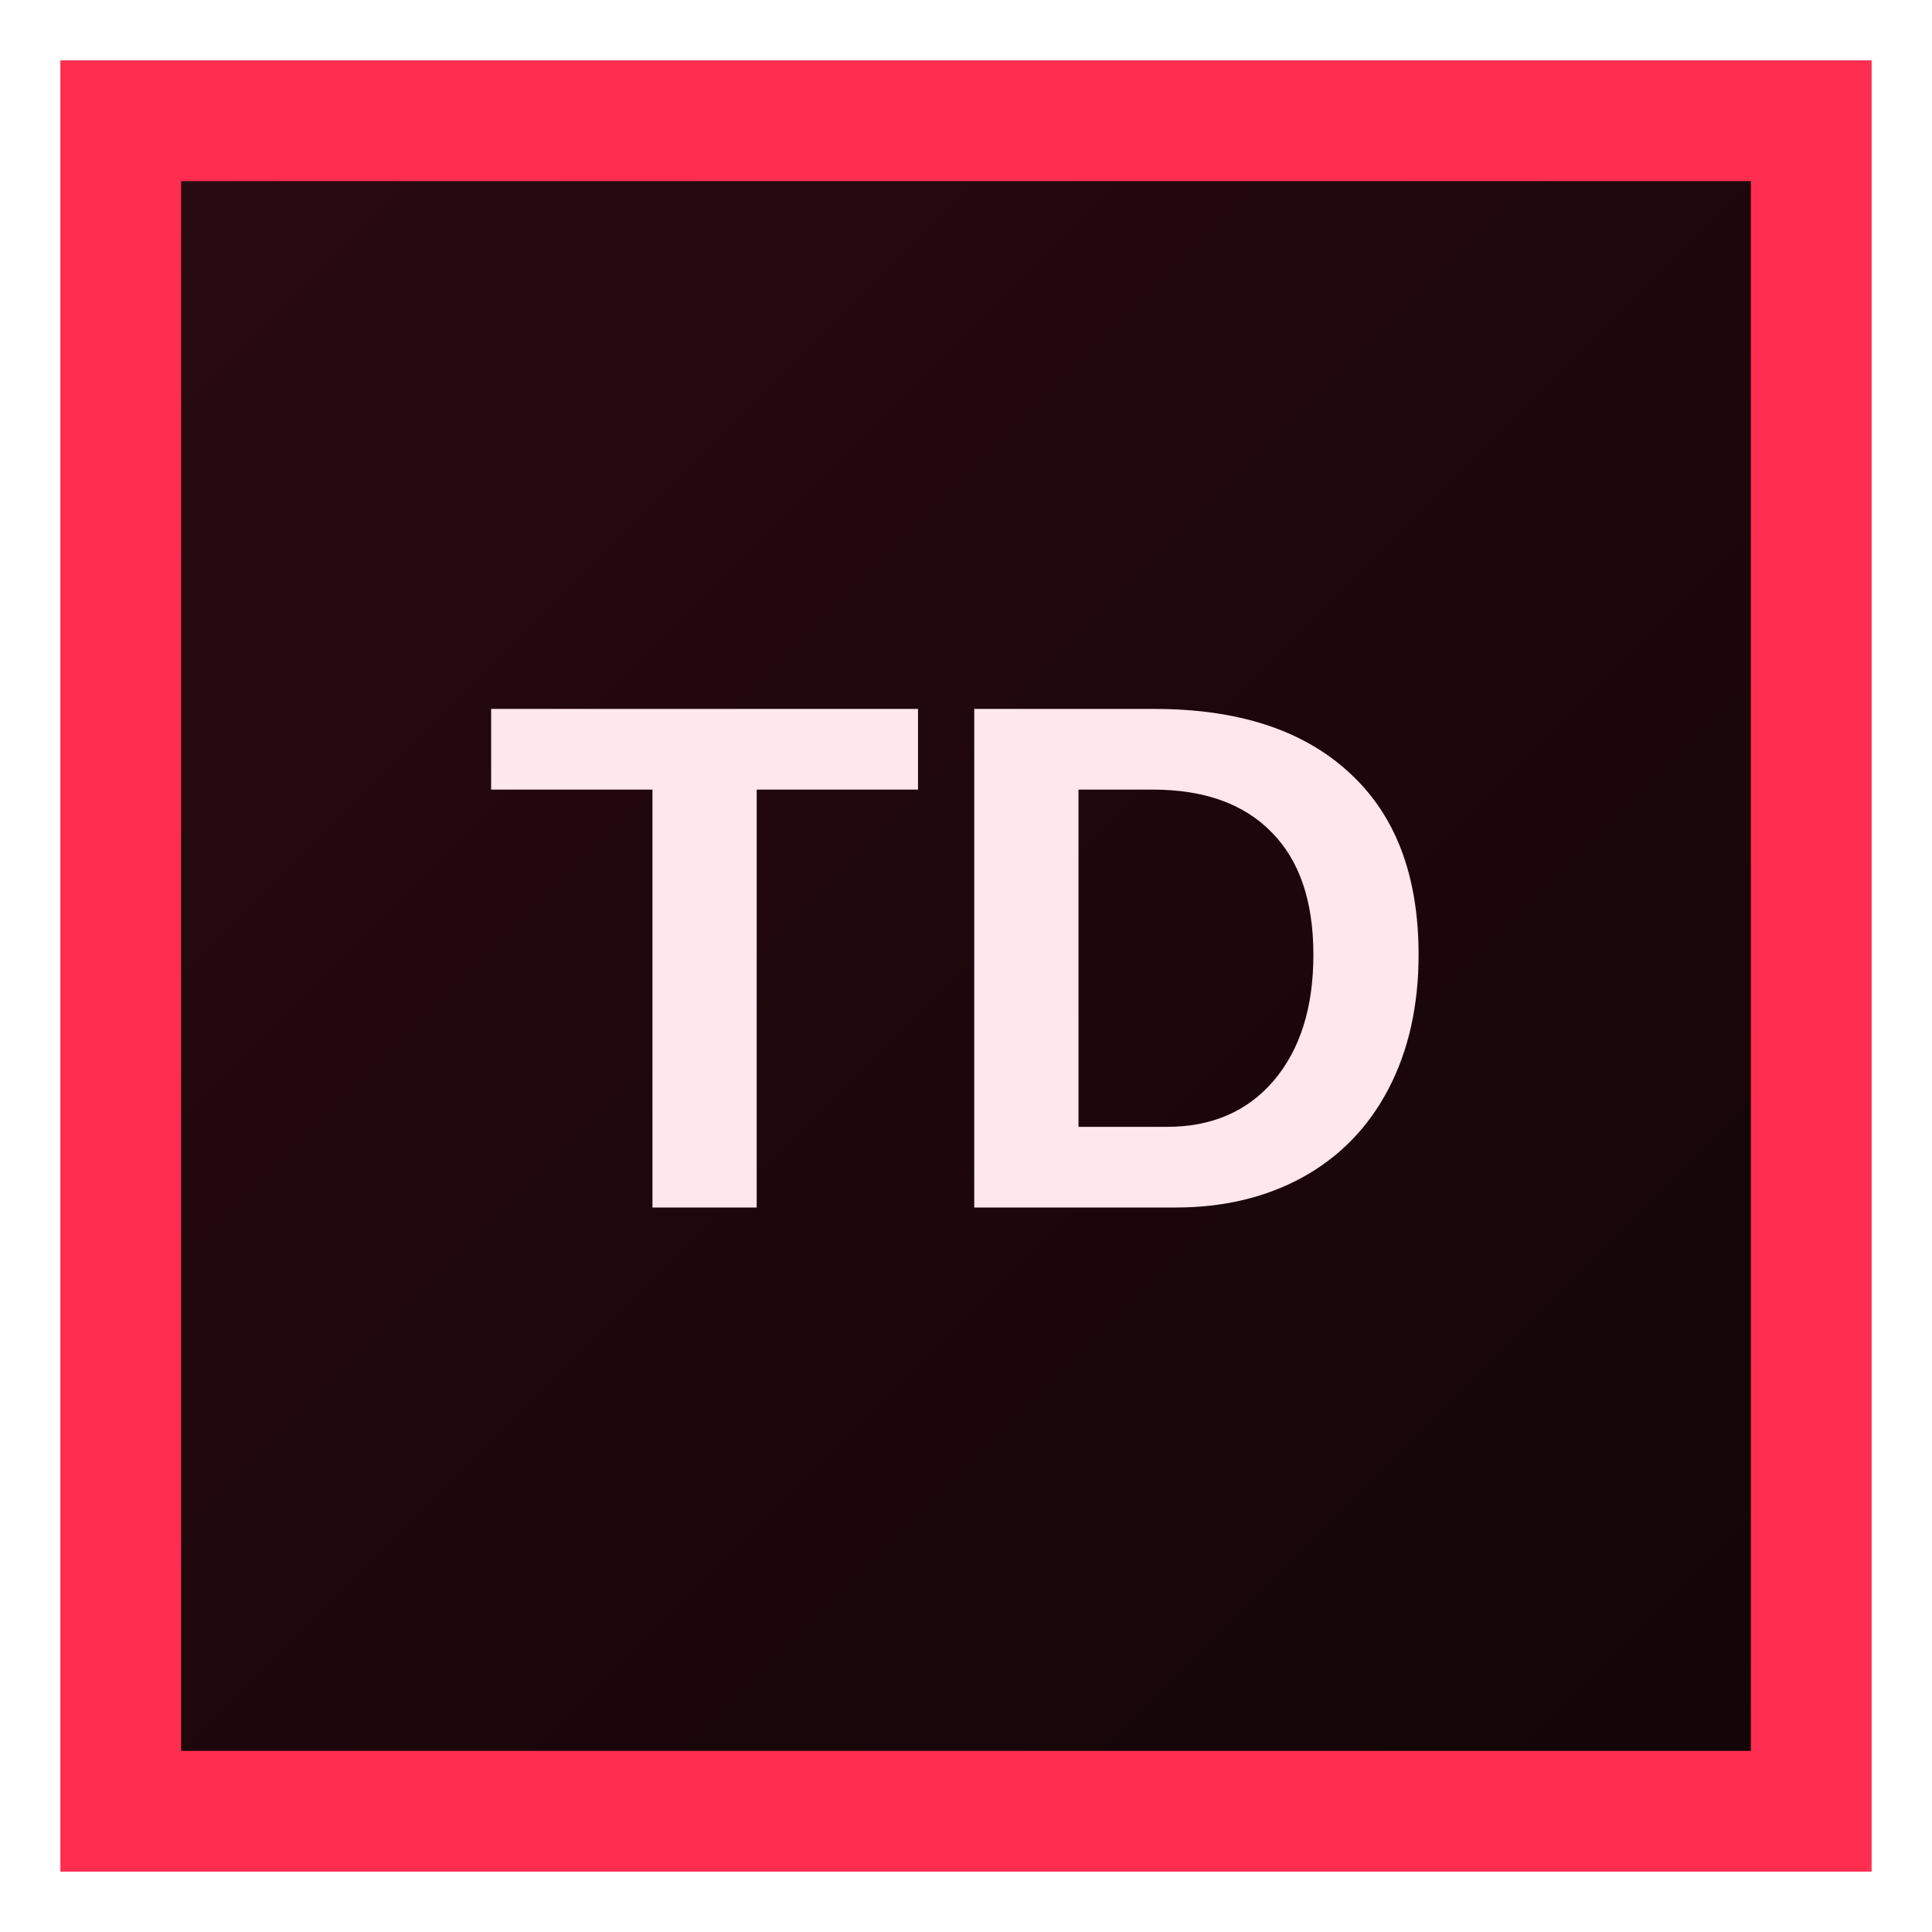
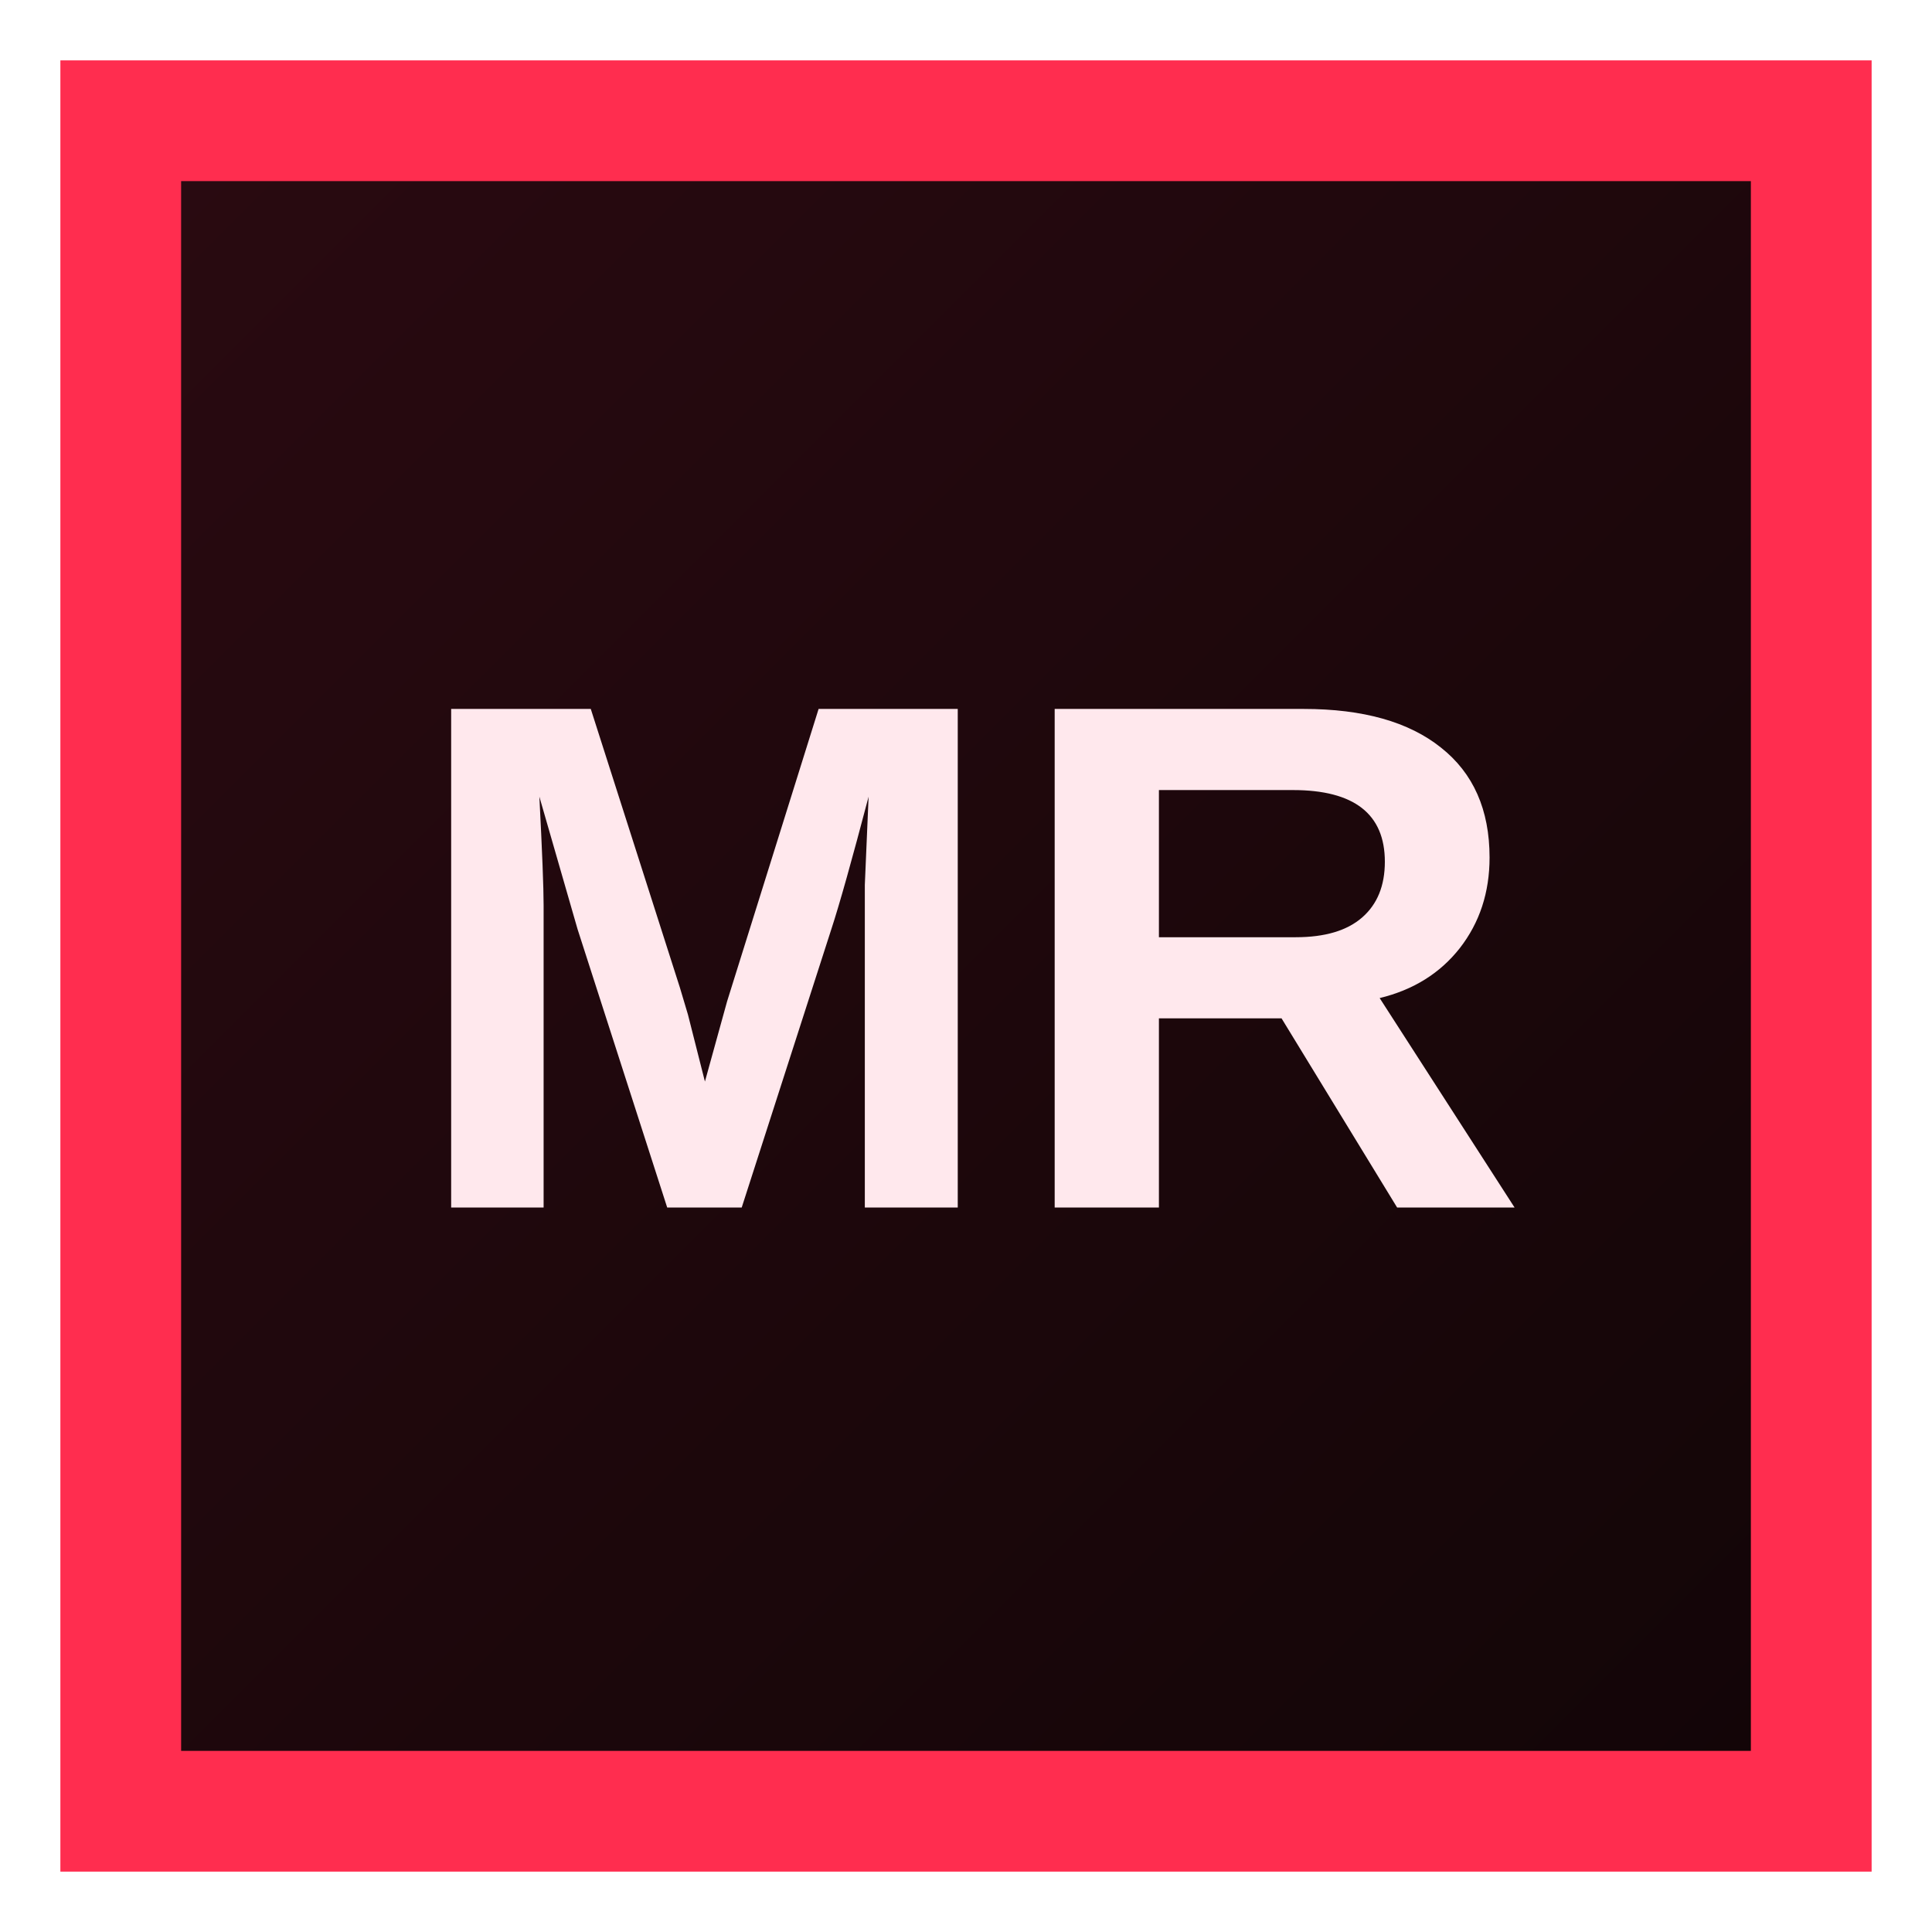
<svg xmlns="http://www.w3.org/2000/svg" viewBox="0 0 64 64">
  <defs>
    <linearGradient id="bg" x1="0" y1="0" x2="1" y2="1">
      <stop offset="0%" stop-color="#2a0a11" />
      <stop offset="100%" stop-color="#120507" />
    </linearGradient>
  </defs>
  <rect x="4" y="4" width="56" height="56" fill="url(#bg)" stroke="#ff2d4f" stroke-width="4" />
-   <text x="32" y="40" text-anchor="middle" font-family="Rajdhani, Arial, sans-serif" font-size="24" font-weight="700" fill="#ffe8ed">TD</text>
+   <text x="32" y="40" text-anchor="middle" font-family="Rajdhani, Arial, sans-serif" font-size="24" font-weight="700" fill="#ffe8ed">MR</text>
</svg>
